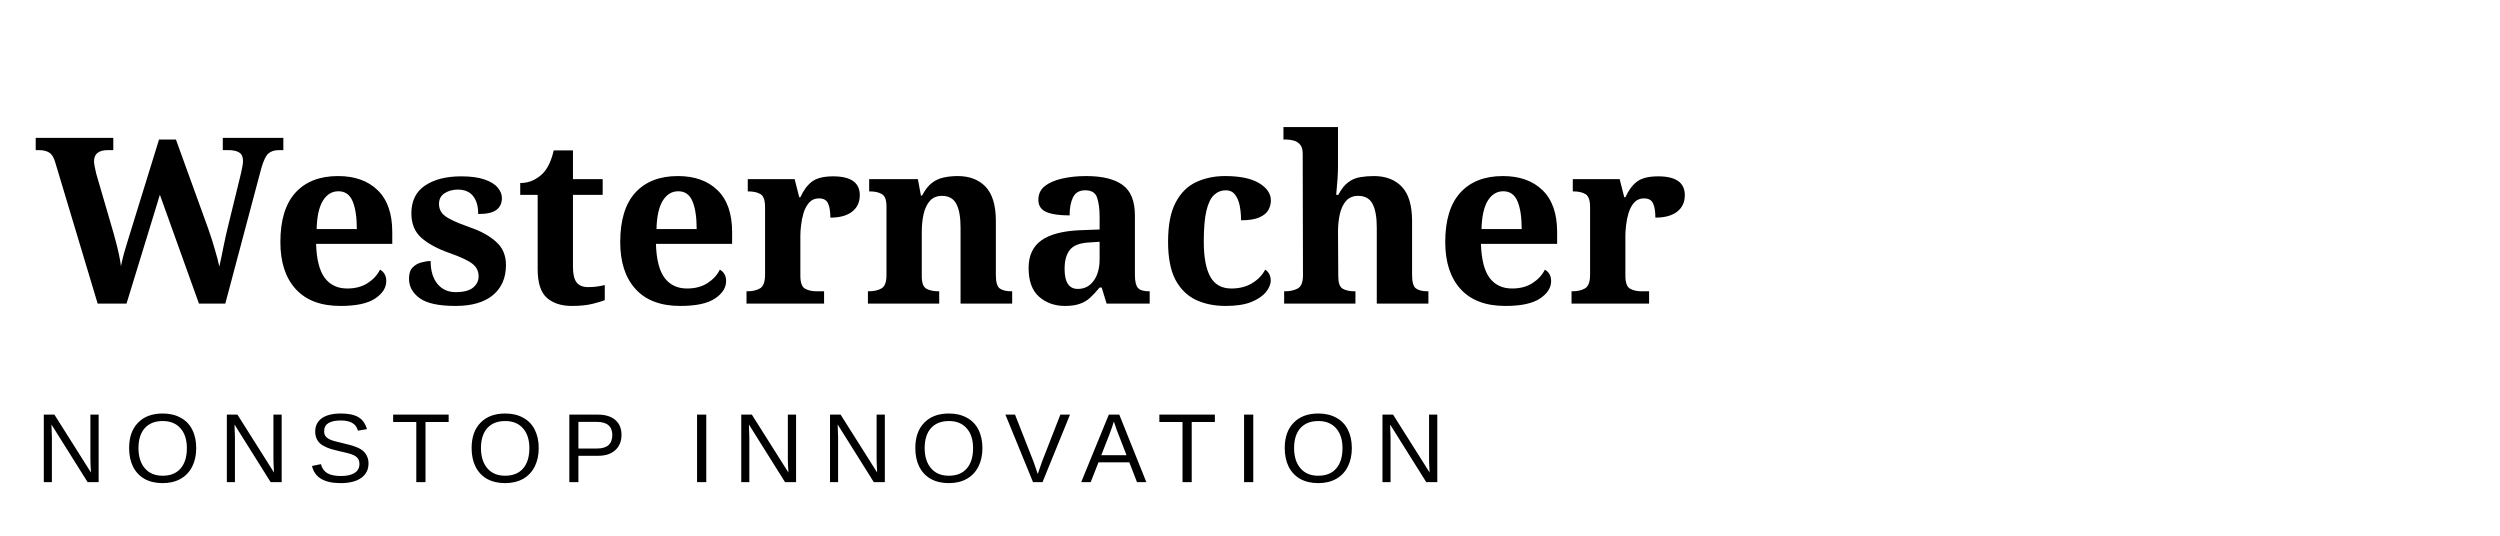
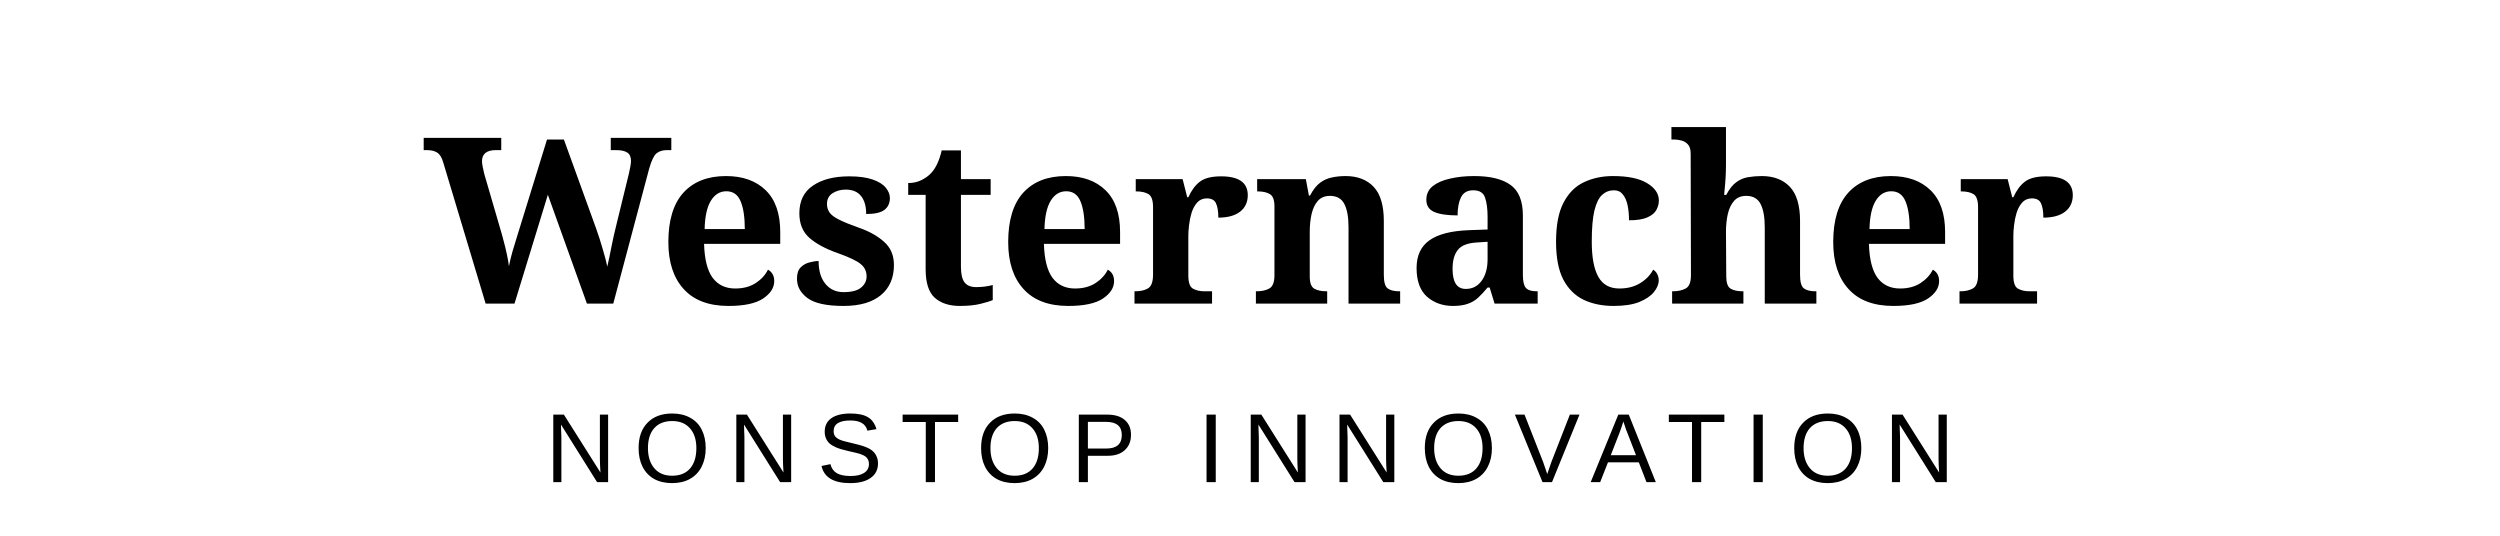
<svg xmlns="http://www.w3.org/2000/svg" viewBox="0 0 280 60" fill="none">
-   <text x="4" y="34" font-family="Georgia, serif" font-weight="700" font-size="26" fill="#000">Westernacher</text>
-   <text x="4" y="54" font-family="Arial, sans-serif" font-weight="400" font-size="11" fill="#000" letter-spacing="2">NONSTOP INNOVATION</text>
+   <text x="50%" y="34" font-family="Georgia, serif" font-weight="700" font-size="26" fill="#000" text-anchor="middle">Westernacher</text>
+   <text x="50%" y="54" font-family="Arial, sans-serif" font-weight="400" font-size="11" fill="#000" text-anchor="middle" letter-spacing="2">NONSTOP INNOVATION</text>
</svg>
